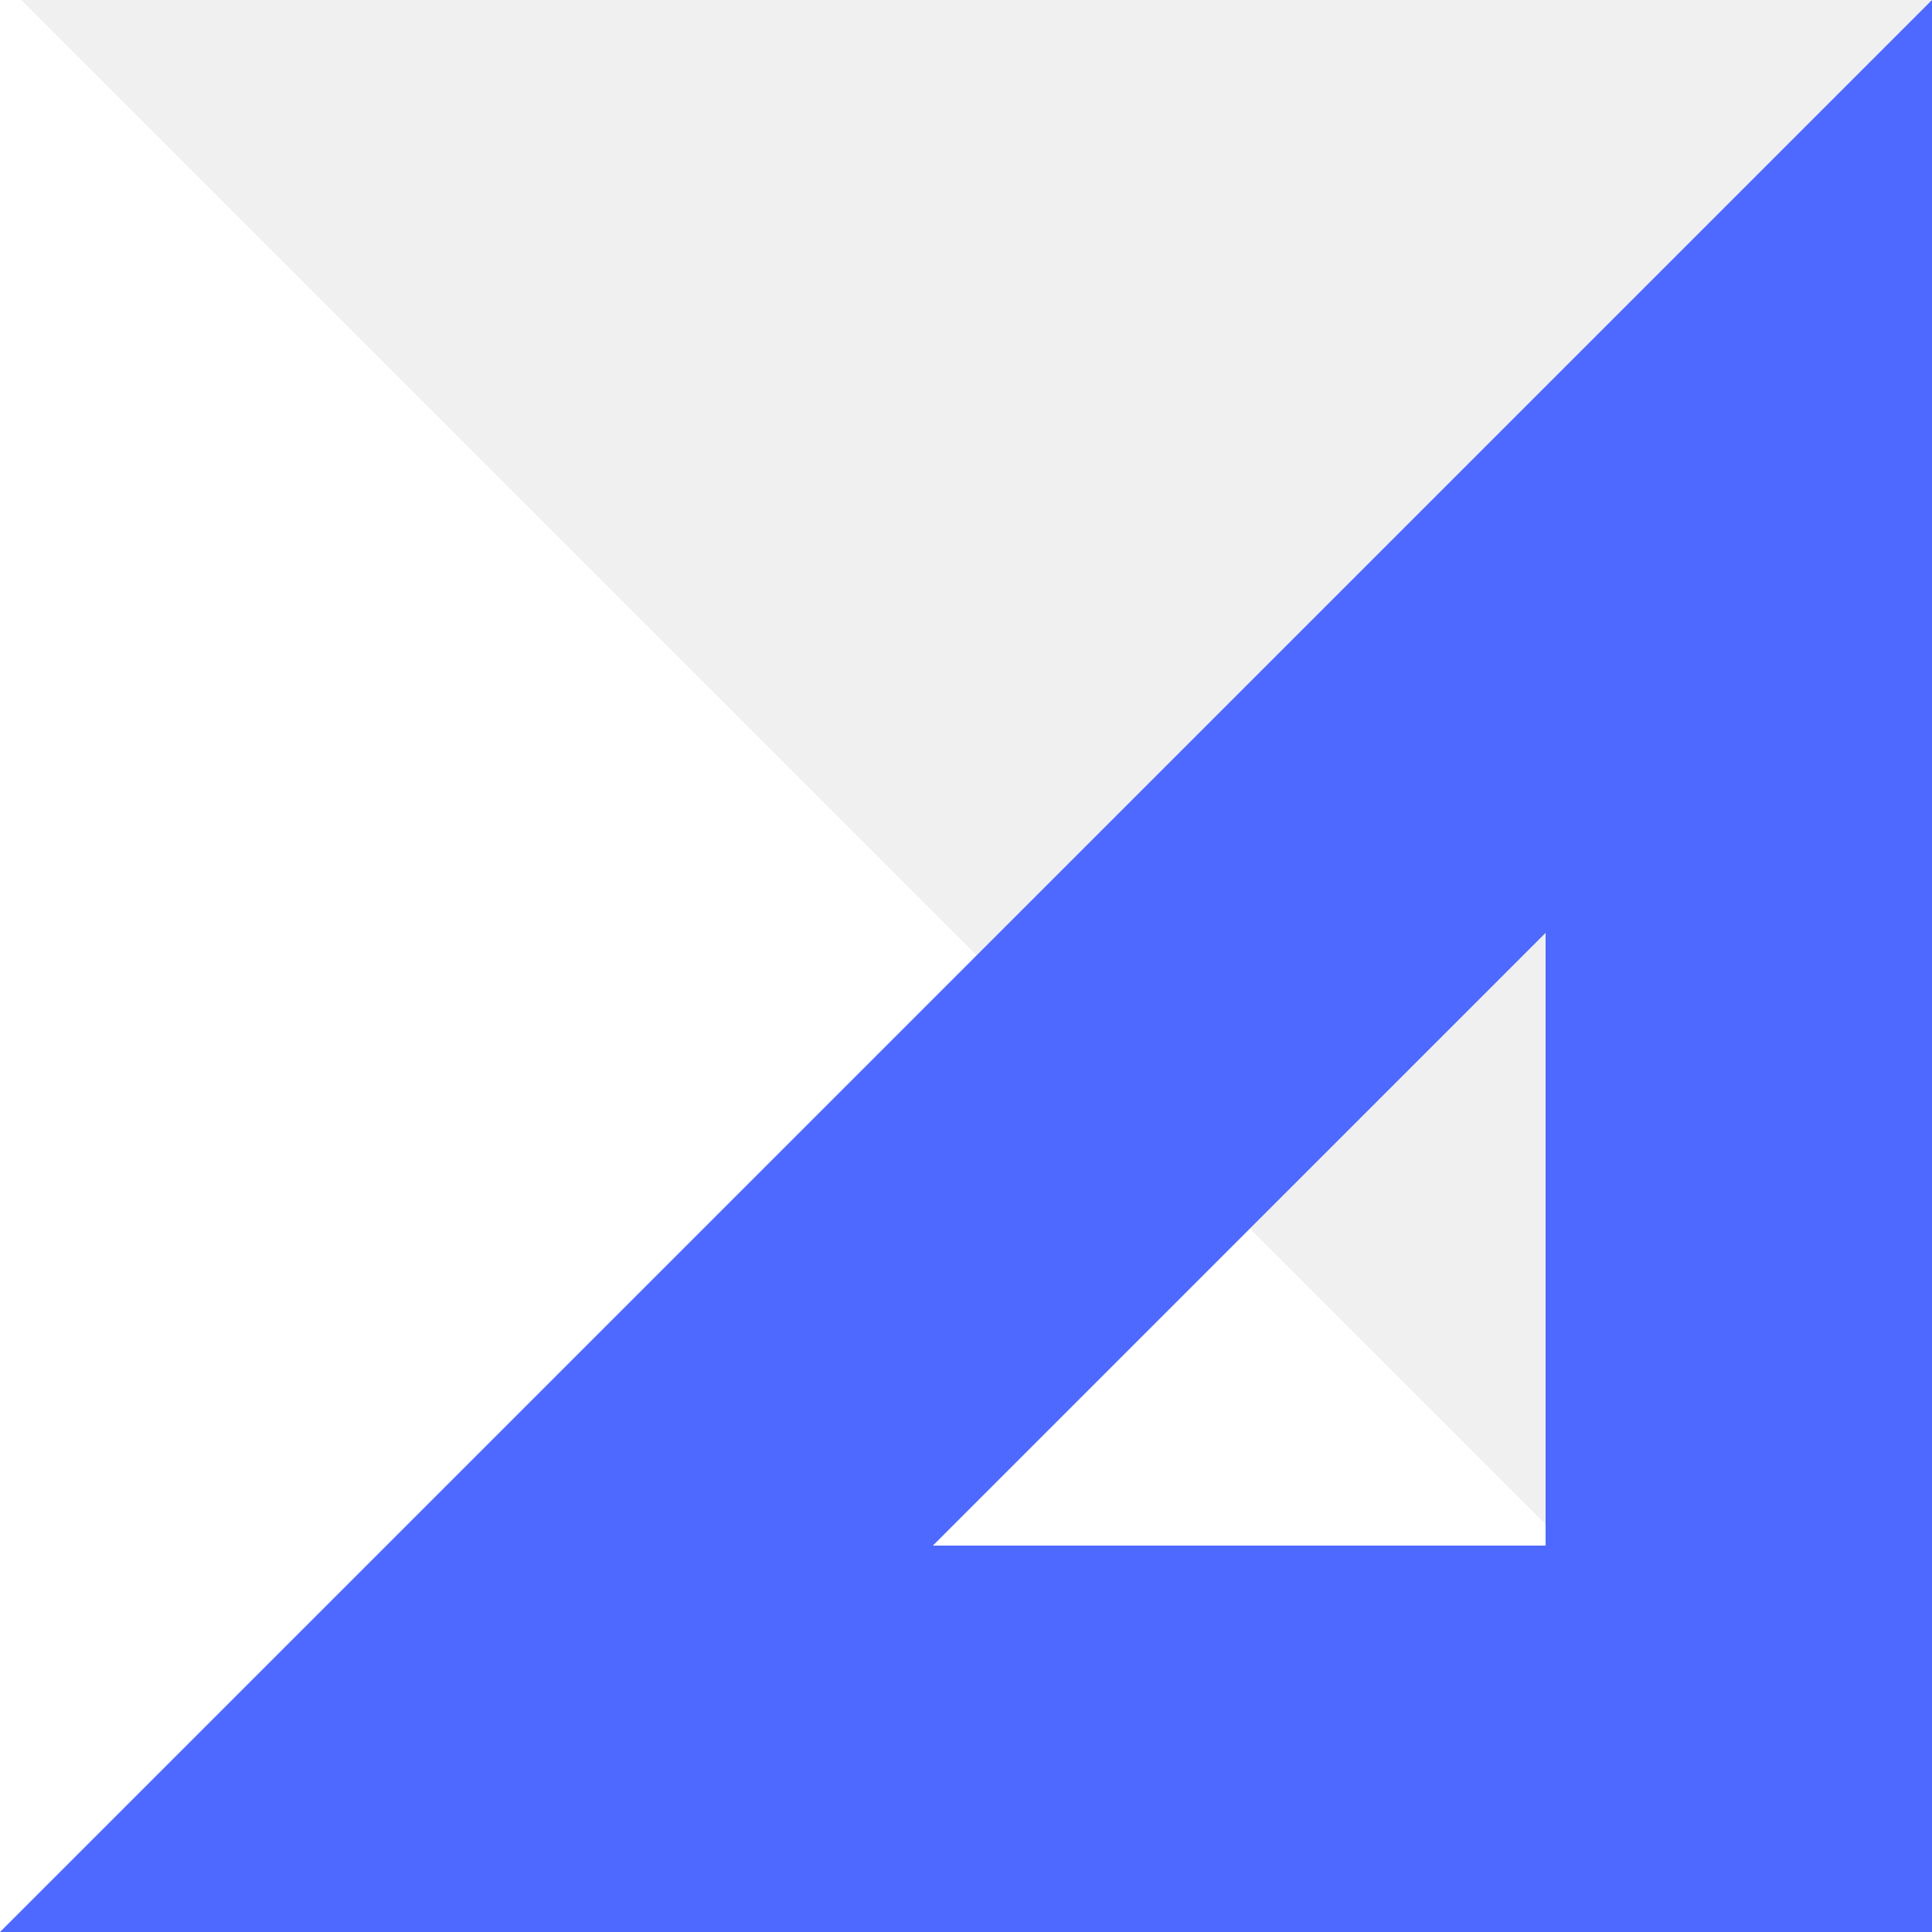
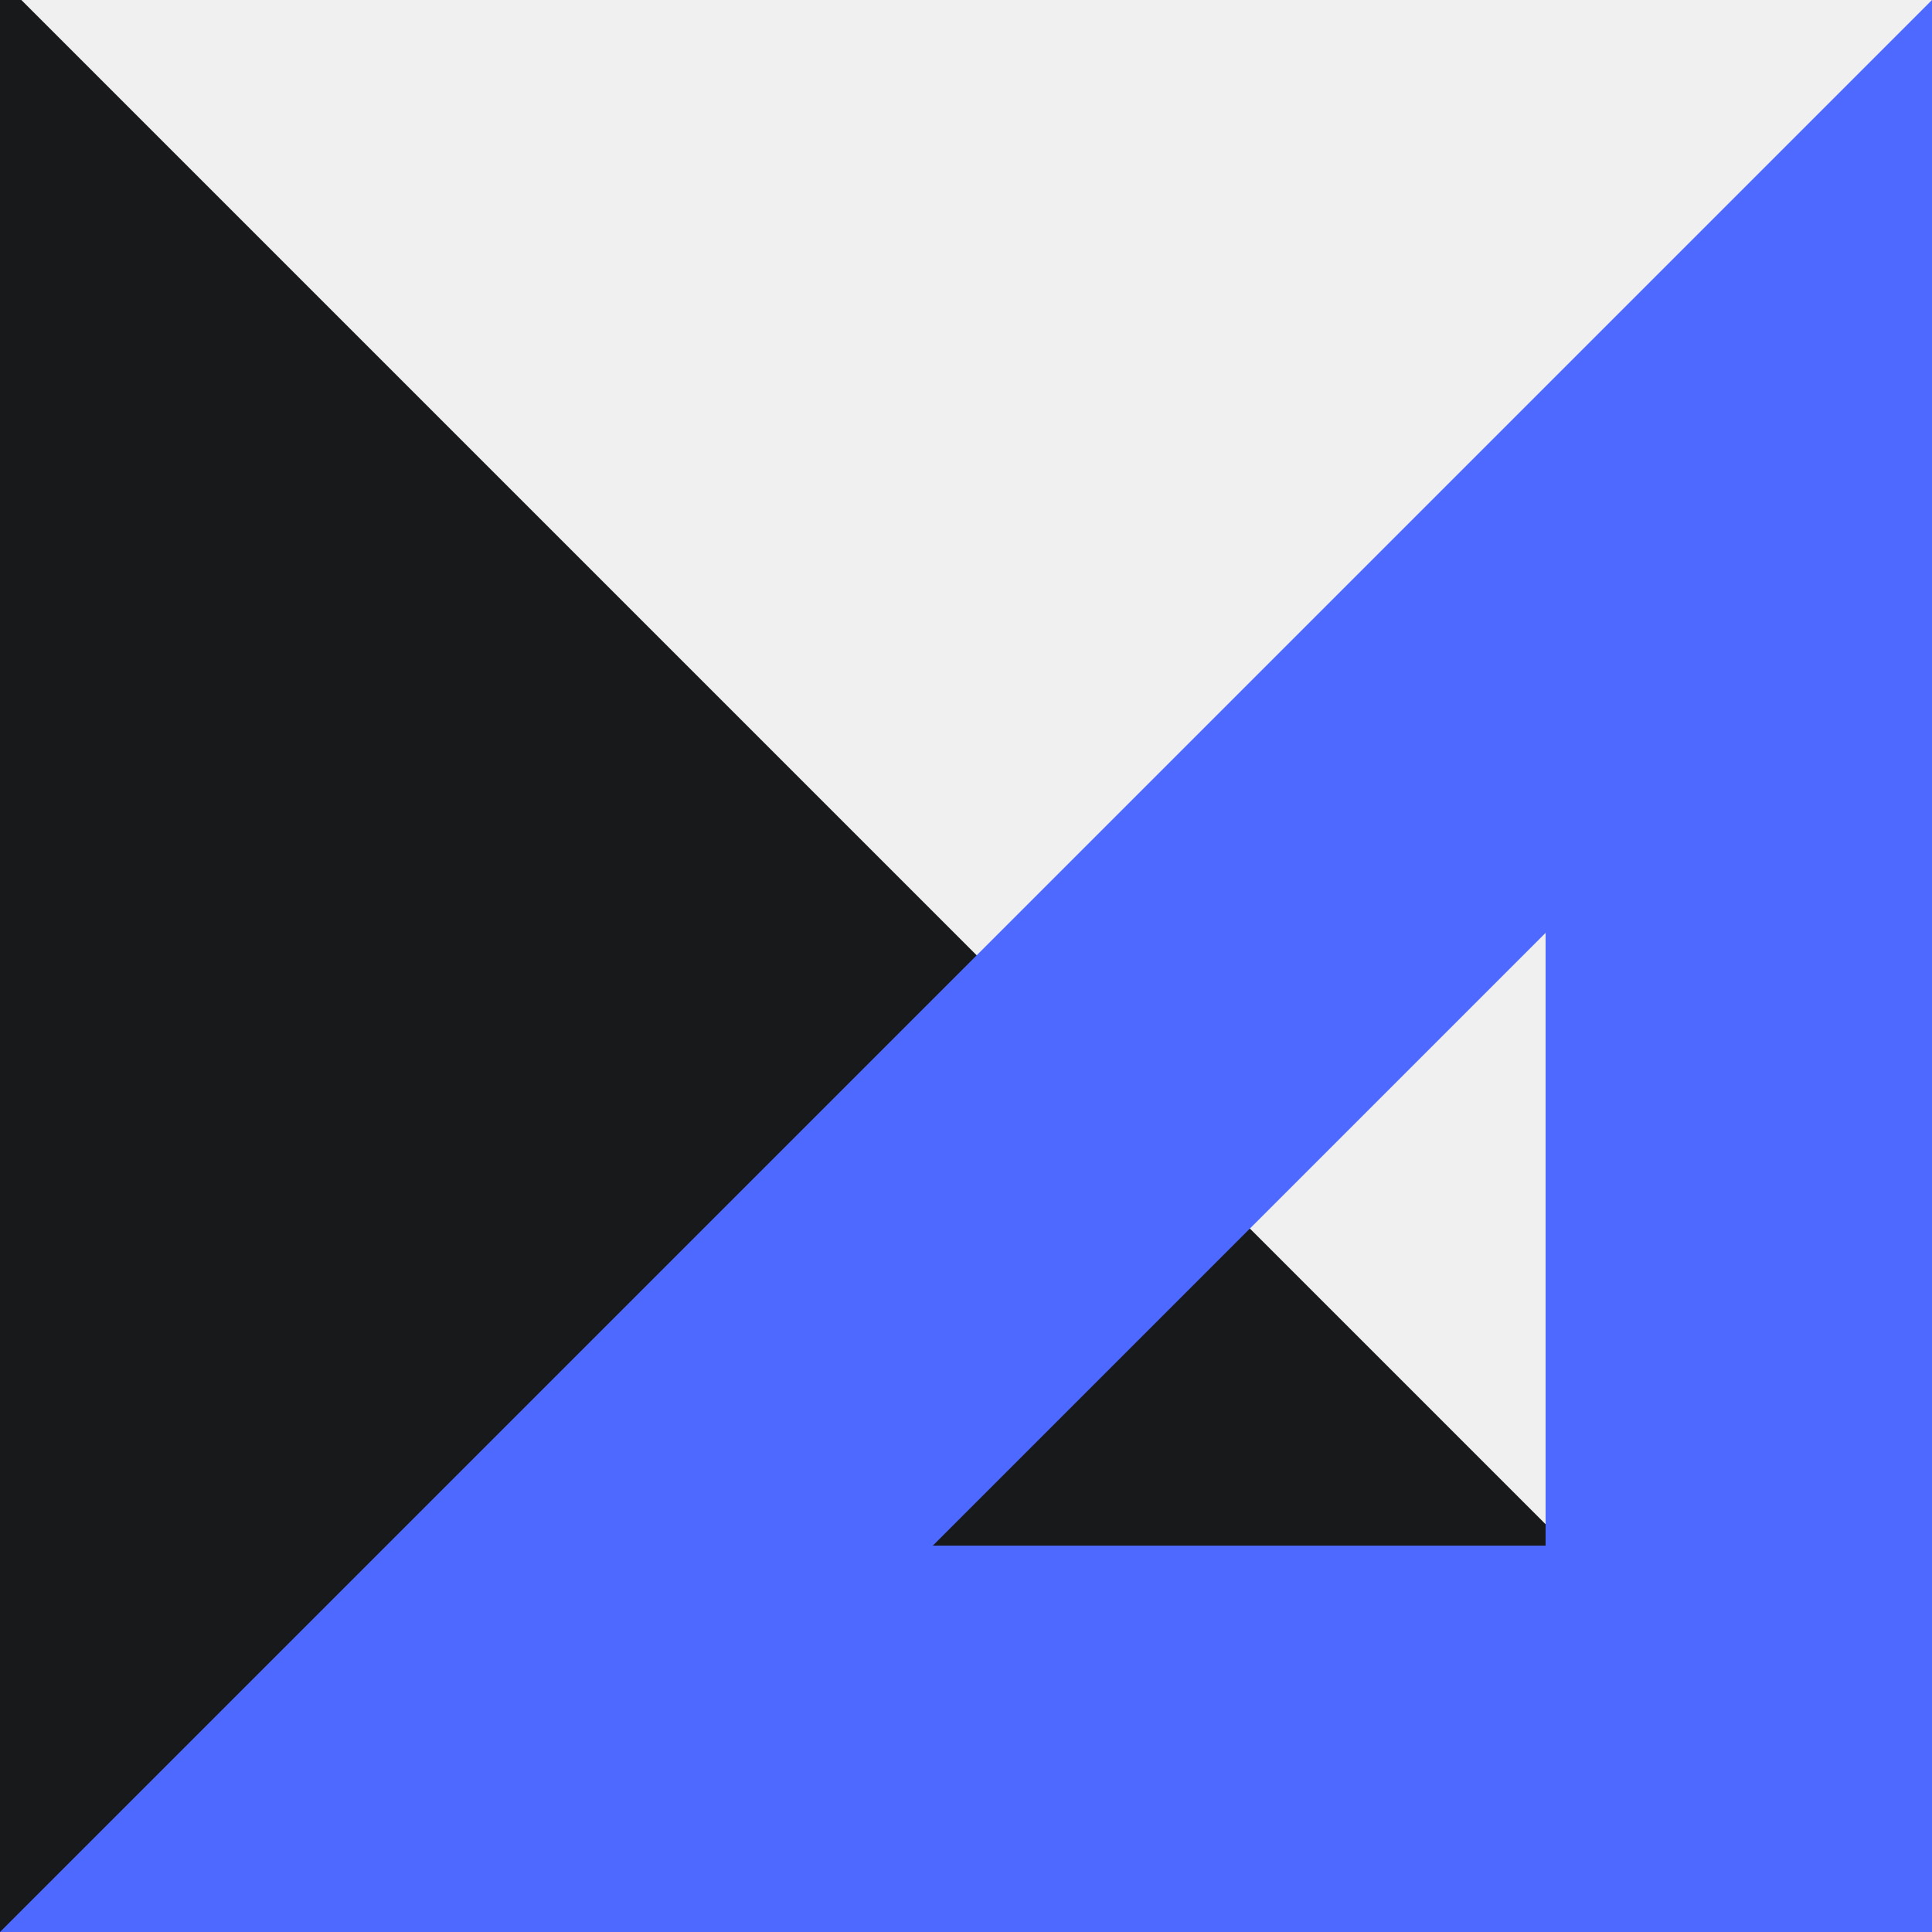
<svg xmlns="http://www.w3.org/2000/svg" width="64" height="64" viewBox="0 0 64 64" fill="none">
-   <path d="M64 64L0 0V64H64Z" fill="white" />
-   <path d="M64 64L0 0V64H64Z" stroke="white" />
+   <path d="M64 64L0 0V64H64Z" fill="#18191A" />
+   <path d="M64 64L0 0V64H64Z" stroke="#18191A" />
  <path fill-rule="evenodd" clip-rule="evenodd" d="M0 64H64V0L0 64ZM51.2 30.902L30.902 51.2H51.2V30.902Z" fill="#4D69FF" />
</svg>
